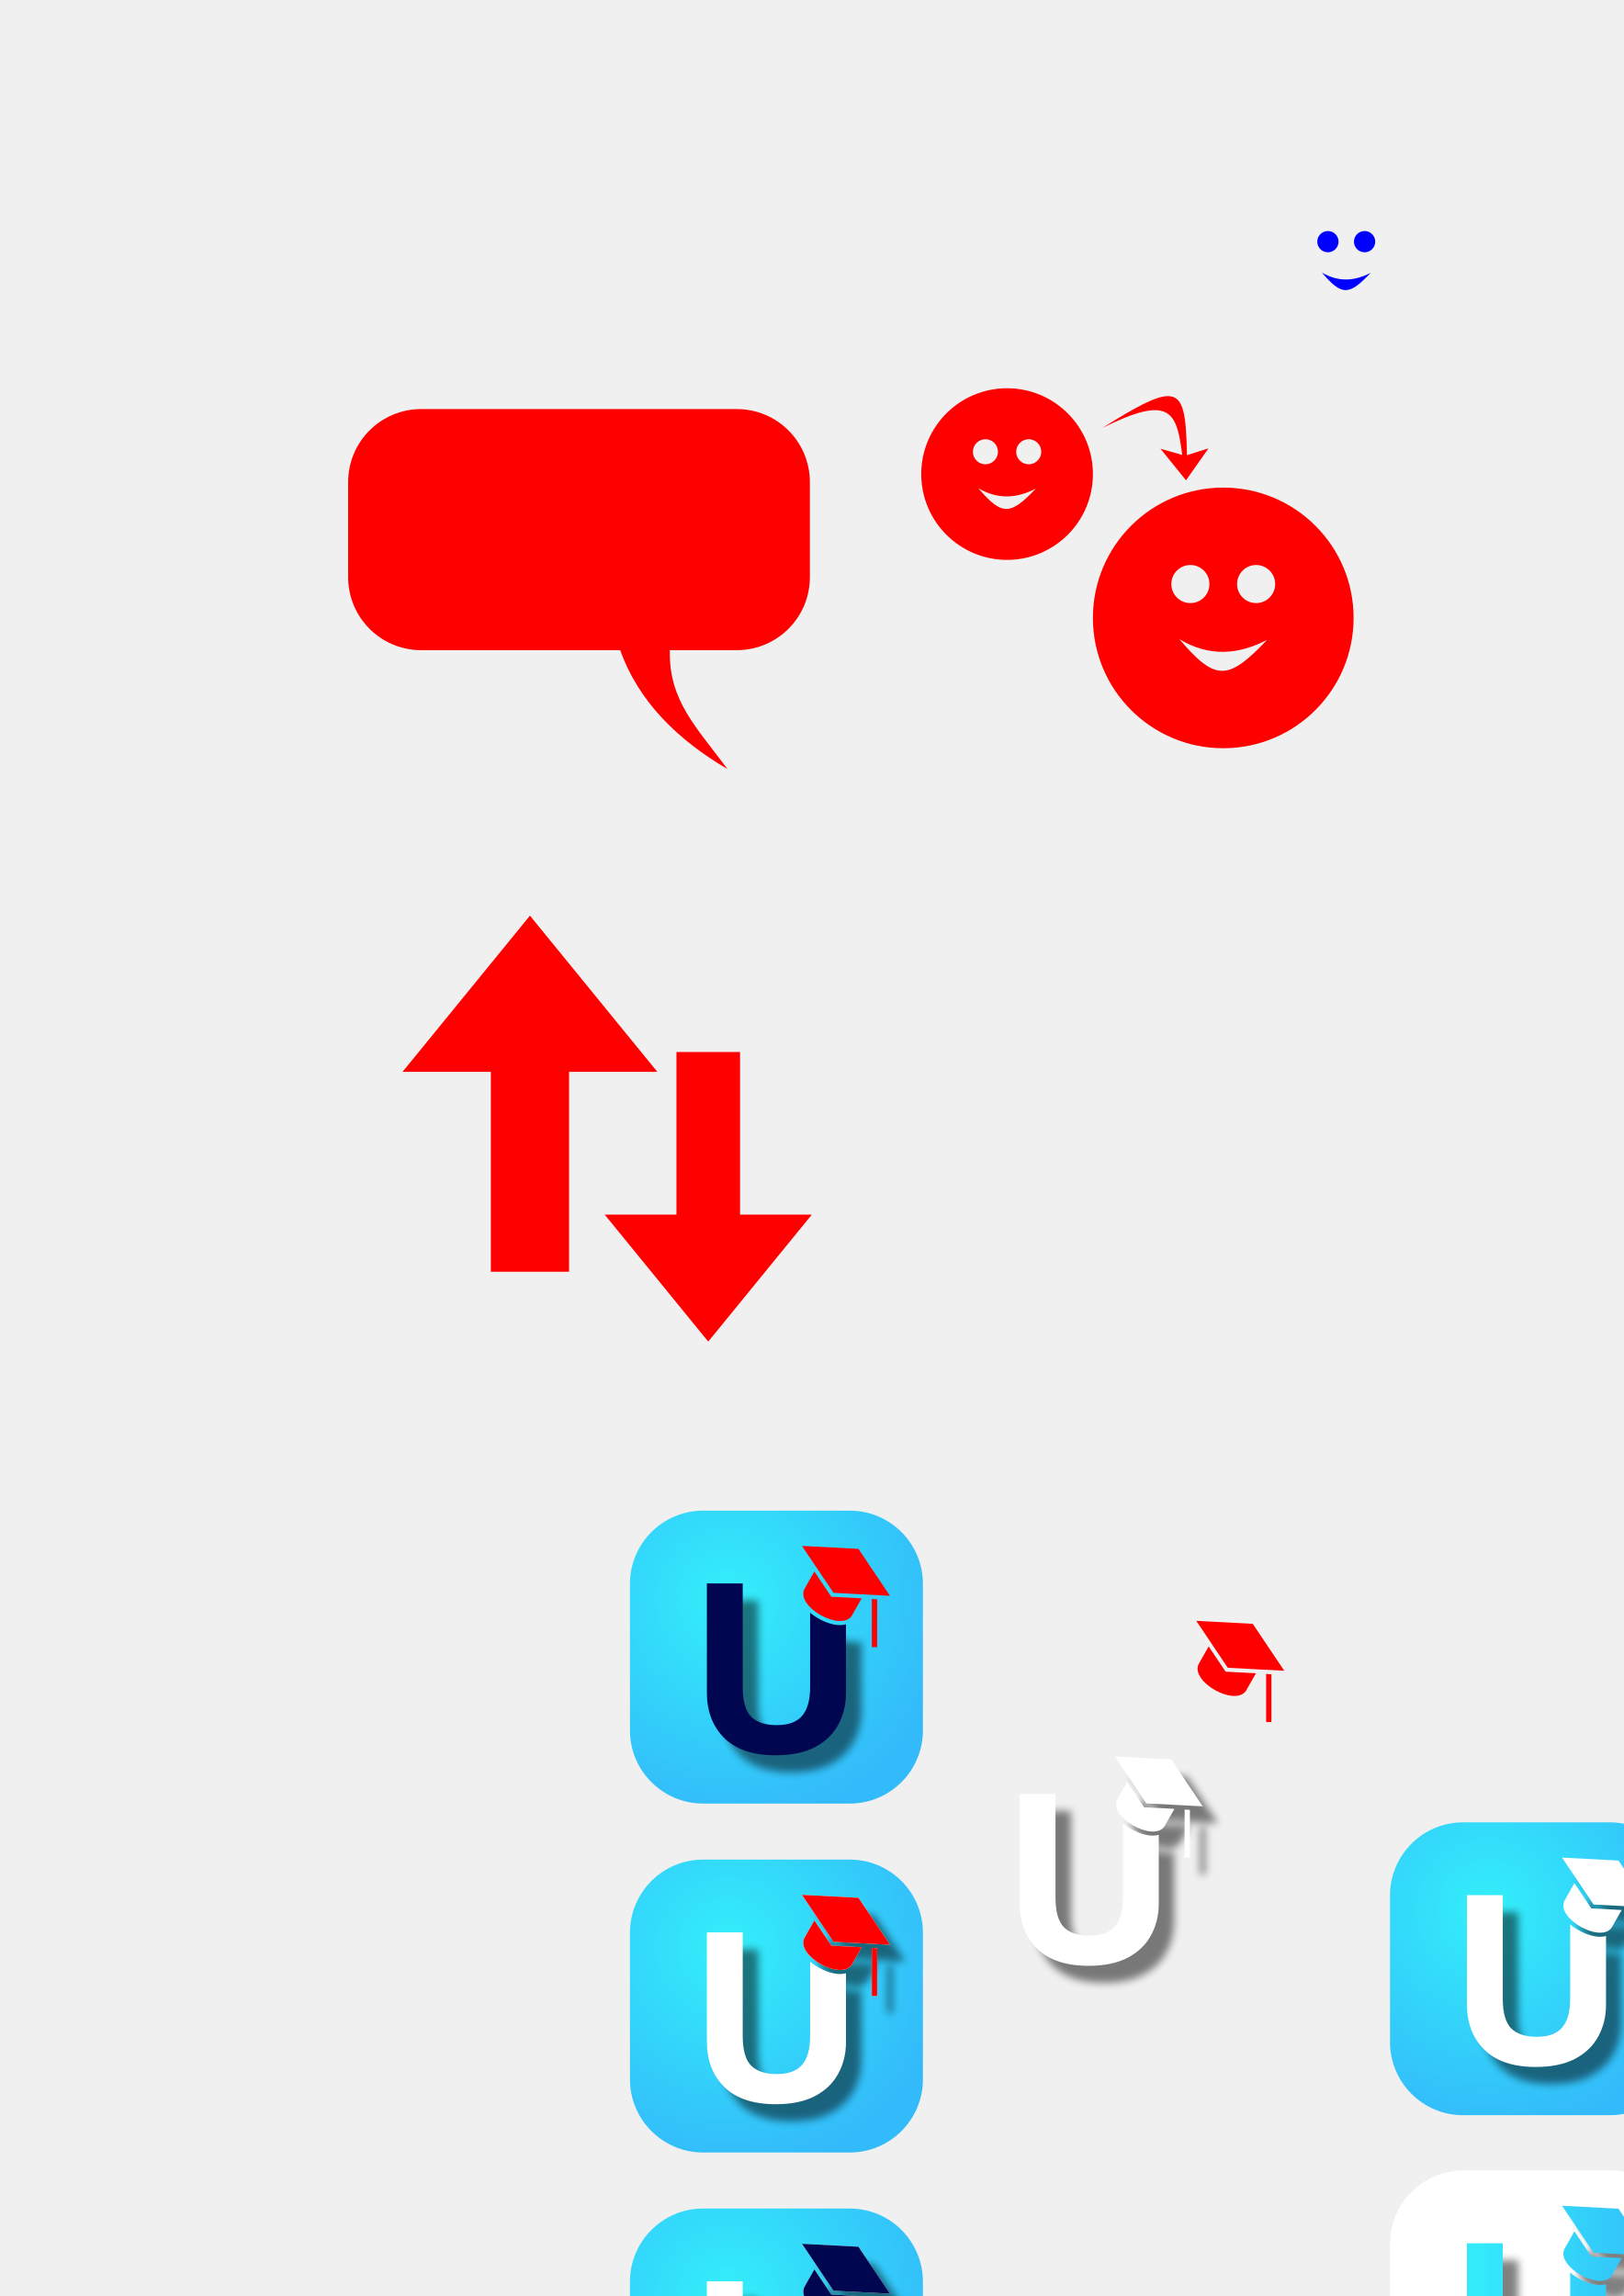
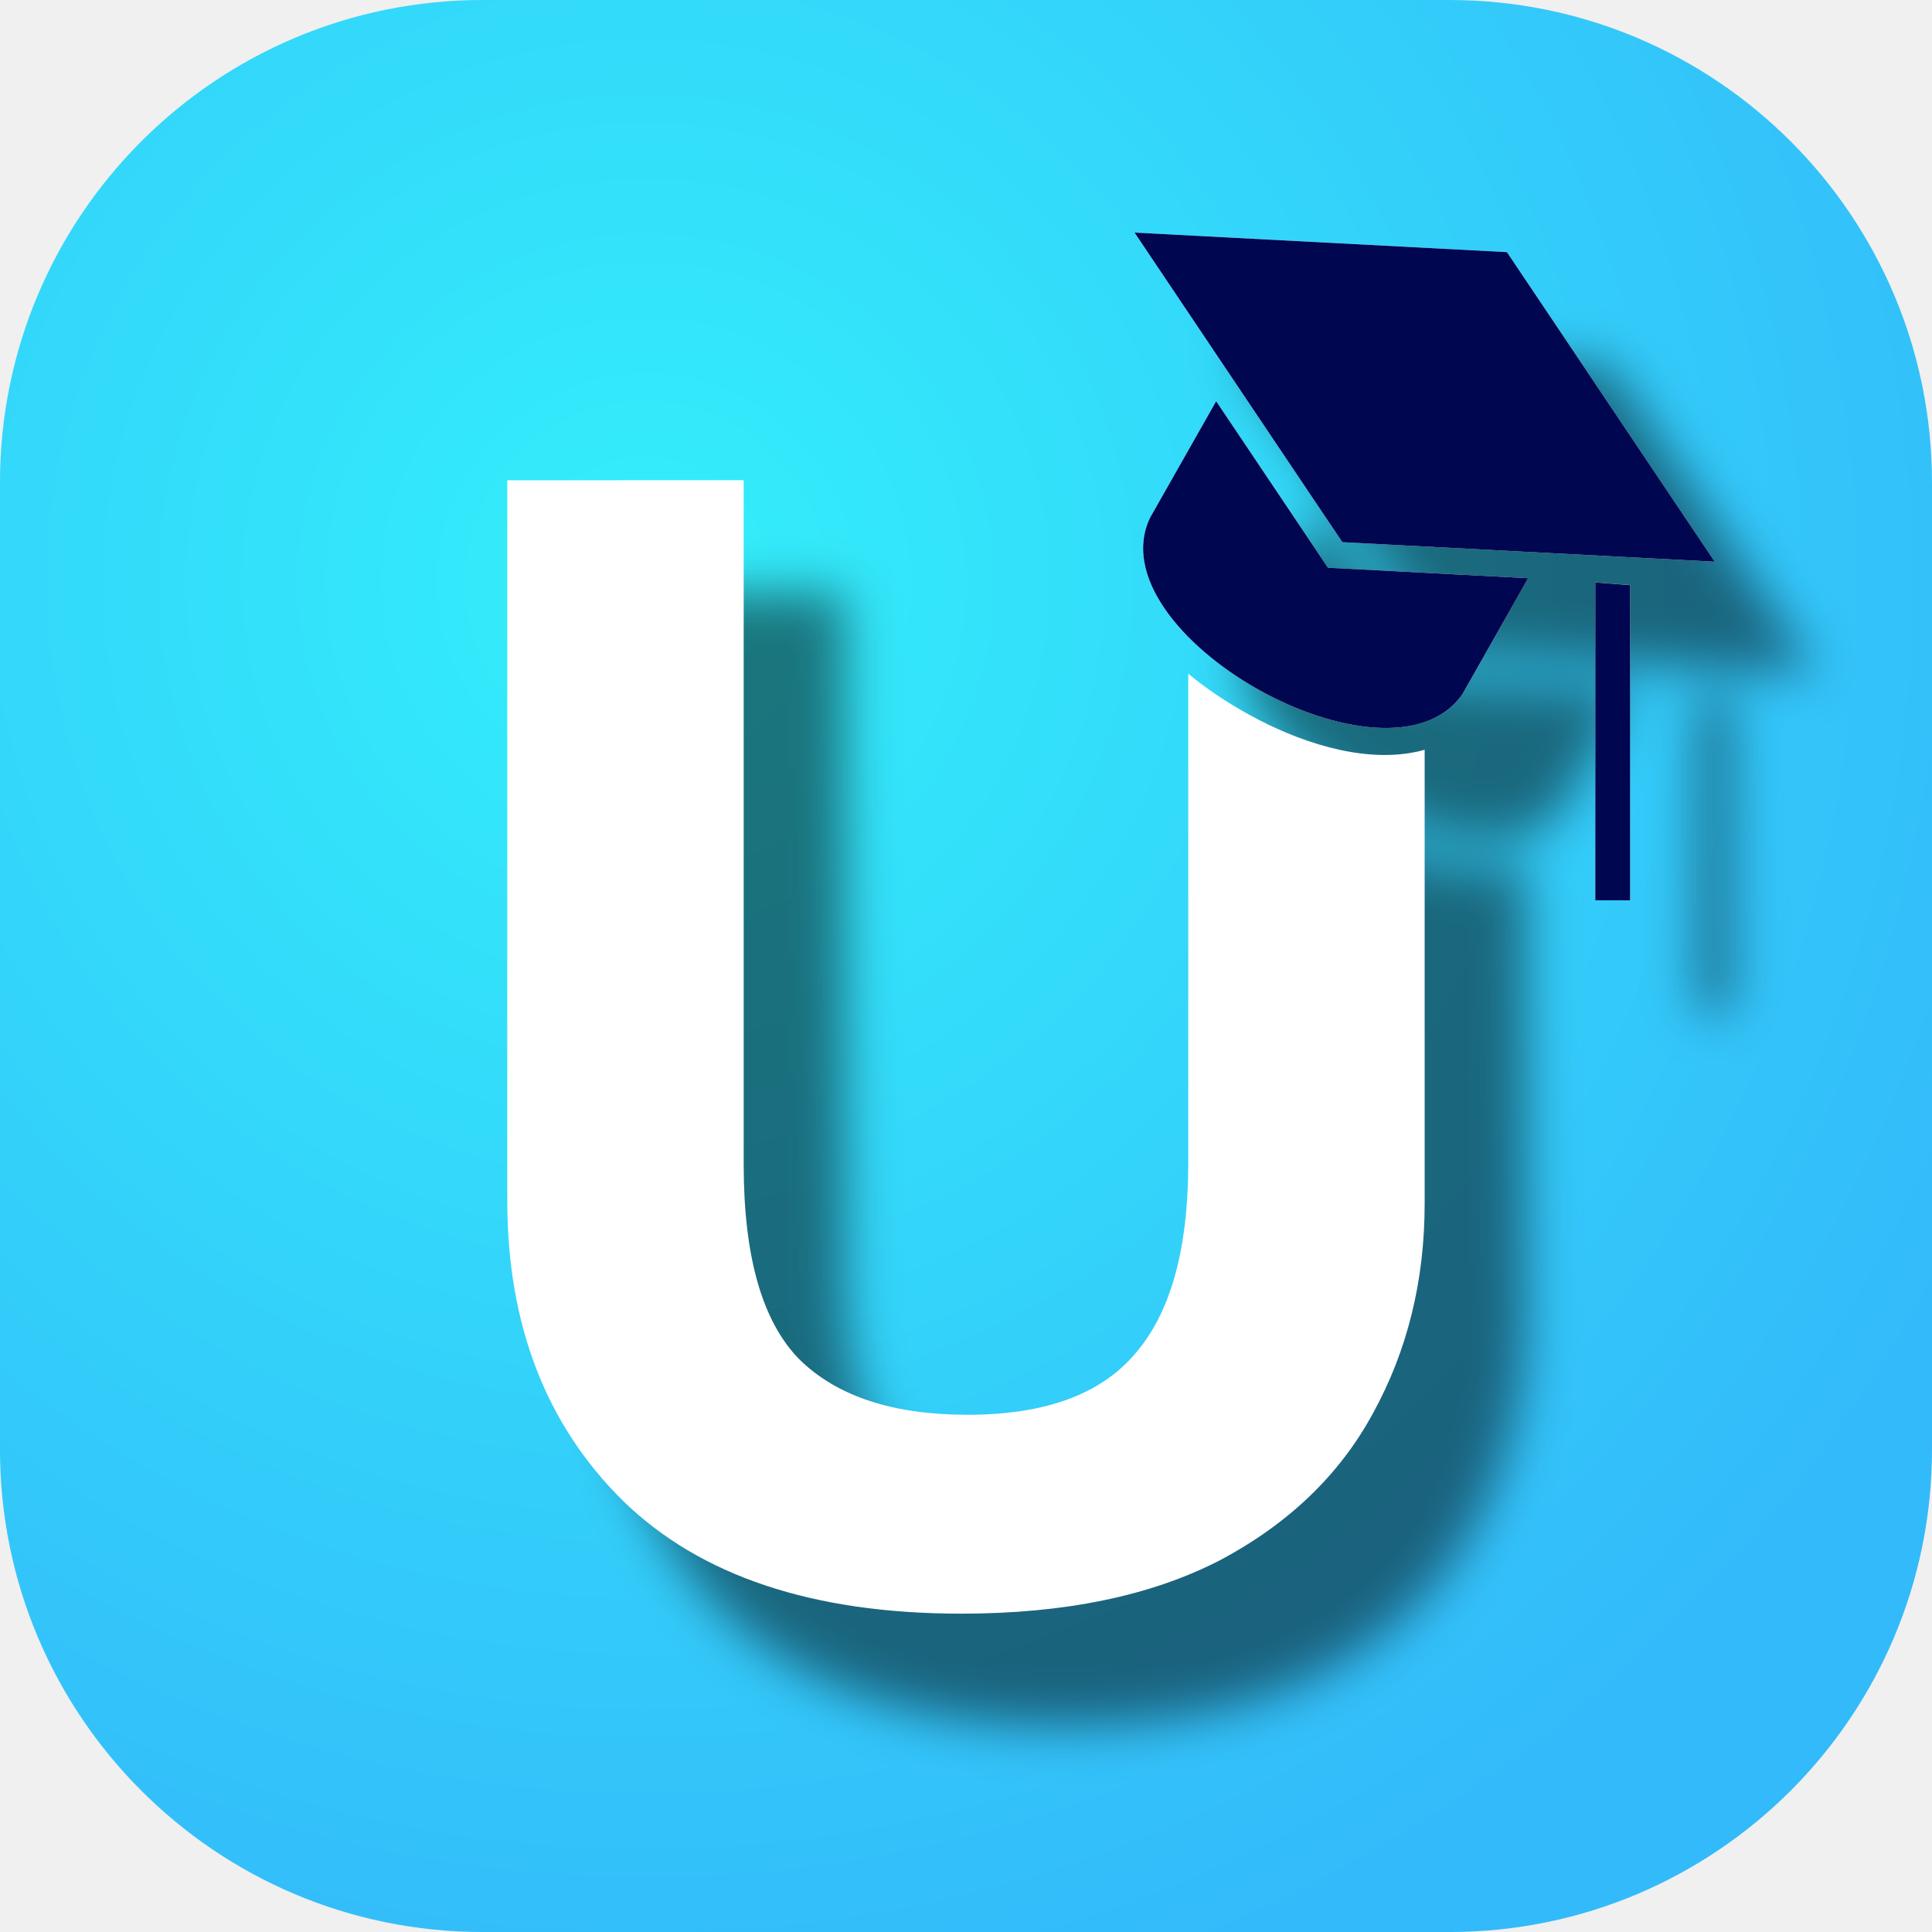
- <svg xmlns="http://www.w3.org/2000/svg" xmlns:xlink="http://www.w3.org/1999/xlink" width="210mm" height="297mm" viewBox="0 0 210 297" version="1.1" id="svg5">
+ <svg xmlns="http://www.w3.org/2000/svg" xmlns:xlink="http://www.w3.org/1999/xlink" width="26.458mm" height="26.458mm" viewBox="0 0 26.458 26.458" version="1.1" id="svg5">
  <defs id="defs2">
    <linearGradient id="linearGradient18362">
      <stop style="stop-color:#e10000;stop-opacity:1;" offset="0" id="stop18360" />
    </linearGradient>
    <linearGradient id="linearGradient16625">
      <stop style="stop-color:#ffffff;stop-opacity:1;" offset="0" id="stop16623" />
    </linearGradient>
    <linearGradient id="linearGradient12142">
      <stop style="stop-color:#33effa;stop-opacity:1;" offset="0" id="stop12138" />
      <stop style="stop-color:#33bafa;stop-opacity:1;" offset="1" id="stop12140" />
    </linearGradient>
    <linearGradient id="linearGradient11190">
      <stop style="stop-color:#000000;stop-opacity:1;" offset="0" id="stop11188" />
    </linearGradient>
    <linearGradient id="linearGradient9222">
      <stop style="stop-color:#ffffff;stop-opacity:1;" offset="0" id="stop9220" />
    </linearGradient>
    <style id="style13047">
.orange { 
}
.orange { 
  /*fill:url(#linearGradient13473);*/
    fill-opacity:1;
    fill-rule:nonzero;
}
</style>
-     <filter style="color-interpolation-filters:sRGB" id="filter10582" x="-0.051" y="-0.044" width="1.186" height="1.17">
-       <feFlood flood-opacity="0.498" flood-color="rgb(0,0,0)" result="flood" id="feFlood10572" />
-       <feComposite in="flood" in2="SourceGraphic" operator="in" result="composite1" id="feComposite10574" />
-       <feGaussianBlur in="composite1" stdDeviation="0.5" result="blur" id="feGaussianBlur10576" />
-       <feOffset dx="2" dy="2.2" result="offset" id="feOffset10578" />
-       <feComposite in="SourceGraphic" in2="offset" operator="over" result="composite2" id="feComposite10580" />
-     </filter>
-     <radialGradient xlink:href="#linearGradient12142" id="radialGradient12144" cx="192.447" cy="247.145" fx="192.447" fy="247.145" r="18.944" gradientUnits="userSpaceOnUse" gradientTransform="matrix(1.321975,0.7632427,-0.7632427,1.321975,126.6686,-226.4585)" />
-     <filter style="color-interpolation-filters:sRGB" id="filter10582-3" x="-0.051" y="-0.044" width="1.186" height="1.17">
-       <feFlood flood-opacity="0.498" flood-color="rgb(0,0,0)" result="flood" id="feFlood10572-2" />
-       <feComposite in="flood" in2="SourceGraphic" operator="in" result="composite1" id="feComposite10574-5" />
-       <feGaussianBlur in="composite1" stdDeviation="0.5" result="blur" id="feGaussianBlur10576-0" />
-       <feOffset dx="2" dy="2.2" result="offset" id="feOffset10578-3" />
-       <feComposite in="SourceGraphic" in2="offset" operator="over" result="composite2" id="feComposite10580-2" />
-     </filter>
-     <linearGradient xlink:href="#linearGradient12142" id="linearGradient20801" x1="188.525" y1="299.968" x2="216.603" y2="299.968" gradientUnits="userSpaceOnUse" />
-     <radialGradient xlink:href="#linearGradient12142" id="radialGradient12144-5" cx="192.447" cy="247.145" fx="192.447" fy="247.145" r="18.944" gradientUnits="userSpaceOnUse" gradientTransform="matrix(1.321975,0.7632427,-0.7632427,1.321975,28.36815,-221.6389)" />
-     <filter style="color-interpolation-filters:sRGB" id="filter10582-2" x="-0.051" y="-0.044" width="1.186" height="1.17">
-       <feFlood flood-opacity="0.498" flood-color="rgb(0,0,0)" result="flood" id="feFlood10572-23" />
-       <feComposite in="flood" in2="SourceGraphic" operator="in" result="composite1" id="feComposite10574-0" />
-       <feGaussianBlur in="composite1" stdDeviation="0.5" result="blur" id="feGaussianBlur10576-2" />
-       <feOffset dx="2" dy="2.2" result="offset" id="feOffset10578-2" />
-       <feComposite in="SourceGraphic" in2="offset" operator="over" result="composite2" id="feComposite10580-8" />
-     </filter>
-     <radialGradient xlink:href="#linearGradient12142" id="radialGradient12144-5-2" cx="192.447" cy="247.145" fx="192.447" fy="247.145" r="18.944" gradientUnits="userSpaceOnUse" gradientTransform="matrix(1.321975,0.7632427,-0.7632427,1.321975,126.6686,-226.4585)" />
-     <filter style="color-interpolation-filters:sRGB" id="filter10582-2-4" x="-0.051" y="-0.044" width="1.186" height="1.17">
-       <feFlood flood-opacity="0.498" flood-color="rgb(0,0,0)" result="flood" id="feFlood10572-23-5" />
-       <feComposite in="flood" in2="SourceGraphic" operator="in" result="composite1" id="feComposite10574-0-7" />
-       <feGaussianBlur in="composite1" stdDeviation="0.5" result="blur" id="feGaussianBlur10576-2-8" />
-       <feOffset dx="2" dy="2.2" result="offset" id="feOffset10578-2-1" />
-       <feComposite in="SourceGraphic" in2="offset" operator="over" result="composite2" id="feComposite10580-8-5" />
-     </filter>
-     <radialGradient xlink:href="#linearGradient12142" id="radialGradient12144-2" cx="192.447" cy="247.145" fx="192.447" fy="247.145" r="18.944" gradientUnits="userSpaceOnUse" gradientTransform="matrix(1.321975,0.7632427,-0.7632427,1.321975,28.36815,-266.7758)" />
-     <filter style="color-interpolation-filters:sRGB" id="filter10582-0" x="-0.051" y="-0.044" width="1.186" height="1.17">
-       <feFlood flood-opacity="0.498" flood-color="rgb(0,0,0)" result="flood" id="feFlood10572-8" />
-       <feComposite in="flood" in2="SourceGraphic" operator="in" result="composite1" id="feComposite10574-8" />
-       <feGaussianBlur in="composite1" stdDeviation="0.5" result="blur" id="feGaussianBlur10576-5" />
-       <feOffset dx="2" dy="2.2" result="offset" id="feOffset10578-7" />
-       <feComposite in="SourceGraphic" in2="offset" operator="over" result="composite2" id="feComposite10580-5" />
-     </filter>
-     <filter style="color-interpolation-filters:sRGB" id="filter10582-2-7" x="-0.064" y="-0.054" width="1.235" height="1.207">
-       <feFlood flood-opacity="0.498" flood-color="rgb(0,0,0)" result="flood" id="feFlood10572-23-8" />
-       <feComposite in="flood" in2="SourceGraphic" operator="in" result="composite1" id="feComposite10574-0-5" />
-       <feGaussianBlur in="composite1" stdDeviation="0.5" result="blur" id="feGaussianBlur10576-2-1" />
-       <feOffset dx="2" dy="2.2" result="offset" id="feOffset10578-2-2" />
-       <feComposite in="SourceGraphic" in2="offset" operator="over" result="composite2" id="feComposite10580-8-58" />
+     <radialGradient xlink:href="#linearGradient12142" id="radialGradient12144-5-2-6-9-6" cx="192.447" cy="247.145" fx="192.447" fy="247.145" r="18.944" gradientUnits="userSpaceOnUse" gradientTransform="matrix(1.321975,0.7632427,-0.7632427,1.321975,126.6686,-226.4585)" />
+     <filter style="color-interpolation-filters:sRGB" id="filter10582-2-4-9-0-3" x="-0.051" y="-0.044" width="1.186" height="1.17">
+       <feFlood flood-opacity="0.498" flood-color="rgb(0,0,0)" result="flood" id="feFlood10572-23-5-6-0-2" />
+       <feComposite in="flood" in2="SourceGraphic" operator="in" result="composite1" id="feComposite10574-0-7-5-9-7" />
+       <feGaussianBlur in="composite1" stdDeviation="0.5" result="blur" id="feGaussianBlur10576-2-8-9-5-7" />
+       <feOffset dx="2" dy="2.2" result="offset" id="feOffset10578-2-1-7-4-7" />
+       <feComposite in="SourceGraphic" in2="offset" operator="over" result="composite2" id="feComposite10580-8-5-4-4-5" />
    </filter>
  </defs>
-   <g id="layer1">
-     <rect id="rect2302-8-0-2" width="37.887" height="37.887" x="81.476" y="195.412" ry="9.463" class="orange" style="fill:url(#radialGradient12144-2);fill-opacity:1;fill-rule:nonzero" />
-     <path id="text4802-0-9-2-8" style="font-style:normal;font-variant:normal;font-weight:bold;font-stretch:normal;font-size:30.699px;line-height:1.25;font-family:sans-serif;-inkscape-font-specification:'sans-serif, Bold';font-variant-ligatures:normal;font-variant-caps:normal;font-variant-numeric:normal;font-variant-east-asian:normal;text-align:center;text-anchor:middle;fill:#000650;fill-opacity:1;stroke-width:1.919;filter:url(#filter10582-2-7)" d="m 91.424,204.829 v 14.122 c 0,2.435 0.757,4.4 2.272,5.894 1.514,1.474 3.724,2.21 6.631,2.21 2.026,0 3.715,-0.348 5.066,-1.044 1.351,-0.716 2.353,-1.678 3.008,-2.886 0.675,-1.228 1.013,-2.599 1.013,-4.114 v -8.897 c -1.055,0.296 -2.306,-0.097 -3.254,-0.587 -0.464,-0.242 -0.949,-0.544 -1.382,-0.905 v 9.591 c 0,1.699 -0.347,2.947 -1.043,3.745 -0.675,0.798 -1.771,1.197 -3.285,1.197 -1.453,0 -2.548,-0.358 -3.285,-1.074 -0.737,-0.737 -1.105,-2.016 -1.105,-3.837 v -13.416 z m 12.608,0.729 c -0.017,0.035 -0.033,0.071 -0.047,0.107 0.014,-0.036 0.03,-0.071 0.047,-0.107 z m -0.047,0.107 c -0.014,0.036 -0.026,0.073 -0.037,0.109 0.011,-0.036 0.023,-0.073 0.037,-0.109 z m -0.083,0.666 c 0.008,0.075 0.022,0.151 0.041,0.227 -0.019,-0.076 -0.033,-0.151 -0.041,-0.227 z m 0.343,0.907 c 0.047,0.075 0.098,0.149 0.153,0.223 -0.055,-0.074 -0.106,-0.148 -0.153,-0.223 z m 0.425,0.548 c 0.066,0.071 0.134,0.141 0.206,0.21 -0.072,-0.069 -0.141,-0.139 -0.206,-0.21 z m 0.206,0.21 c 0.072,0.069 0.146,0.137 0.224,0.204 -0.077,-0.067 -0.152,-0.135 -0.224,-0.204 z m 0.224,0.204 c 0.077,0.067 0.158,0.131 0.24,0.195 -0.082,-0.064 -0.162,-0.128 -0.24,-0.195 z m 0.24,0.195 c 0.082,0.064 0.167,0.126 0.253,0.186 -0.086,-0.06 -0.171,-0.122 -0.253,-0.186 z m 0.253,0.186 c 0.086,0.06 0.175,0.119 0.265,0.176 -0.09,-0.057 -0.178,-0.115 -0.265,-0.176 z m 0.265,0.176 c 0.09,0.057 0.181,0.112 0.274,0.164 -0.093,-0.053 -0.184,-0.108 -0.274,-0.164 z m 0.274,0.164 c 0.093,0.053 0.187,0.103 0.282,0.151 -0.095,-0.048 -0.189,-0.098 -0.282,-0.151 z m 0.282,0.151 c 0.095,0.048 0.191,0.094 0.287,0.137 -0.097,-0.043 -0.192,-0.089 -0.287,-0.137 z m 0.287,0.137 c 0.097,0.043 0.193,0.084 0.29,0.122 -0.097,-0.038 -0.194,-0.079 -0.29,-0.122 z m 3.449,-0.181 c -0.023,0.032 -0.047,0.063 -0.072,0.093 0.025,-0.03 0.049,-0.061 0.072,-0.093 z m -0.072,0.093 c -0.025,0.03 -0.05,0.058 -0.077,0.085 0.027,-0.027 0.052,-0.056 0.077,-0.085 z m -3.087,0.21 c 0.097,0.038 0.195,0.074 0.292,0.106 -0.097,-0.033 -0.195,-0.068 -0.292,-0.106 z m 0.292,0.106 c 0.097,0.033 0.195,0.062 0.291,0.089 -0.097,-0.027 -0.194,-0.056 -0.291,-0.089 z m 0.291,0.089 c 0.097,0.027 0.193,0.05 0.288,0.07 -0.096,-0.02 -0.192,-0.044 -0.288,-0.07 z" />
-     <path id="rect2636" style="fill:#ff0000;fill-opacity:1;stroke:none;stroke-width:0.475;stroke-linecap:round" d="m 54.49,52.915 c -5.243,0 -9.463,4.22 -9.463,9.463 v 12.262 c 0,5.243 4.22,9.464 9.463,9.464 h 25.719 c 2.35,6.551 7.274,11.493 13.882,15.383 -3.978,-5.395 -7.619,-8.838 -7.458,-15.383 h 8.647 c 5.243,0 9.464,-4.221 9.464,-9.464 V 62.378 c 0,-5.243 -4.221,-9.463 -9.464,-9.463 z" />
-     <path id="path4373" style="fill:#ff0000;fill-opacity:1;stroke:none;stroke-width:0.624;stroke-linecap:round" d="M 130.25,50.223 A 11.101,11.101 0 0 0 119.149,61.323 11.101,11.101 0 0 0 130.25,72.424 11.101,11.101 0 0 0 141.351,61.323 11.101,11.101 0 0 0 130.25,50.223 Z m 20.823,1.018 c -1.563,-0.009 -4.159,1.388 -8.509,4.117 8.695,-4.303 9.624,-2.251 10.337,3.491 l -2.814,-0.808 3.305,4.087 2.908,-4.132 -2.783,0.885 c -0.116,-5.139 -0.369,-7.628 -2.443,-7.64 z m -23.623,5.575 a 1.622,1.622 0 0 1 1.622,1.622 1.622,1.622 0 0 1 -1.622,1.622 1.622,1.622 0 0 1 -1.622,-1.622 1.622,1.622 0 0 1 1.622,-1.622 z m 5.599,0 a 1.622,1.622 0 0 1 1.622,1.622 1.622,1.622 0 0 1 -1.622,1.622 1.622,1.622 0 0 1 -1.622,-1.622 1.622,1.622 0 0 1 1.622,-1.622 z m 25.159,6.258 A 16.857,16.857 0 0 0 141.351,79.93 16.857,16.857 0 0 0 158.208,96.788 16.857,16.857 0 0 0 175.065,79.93 16.857,16.857 0 0 0 158.208,63.074 Z m -31.687,0.07 c 2.587,1.536 5.056,1.297 7.458,0.049 -3.356,3.552 -4.421,3.499 -7.458,-0.049 z m 27.435,9.941 a 2.463,2.463 0 0 1 2.464,2.464 2.463,2.463 0 0 1 -2.464,2.464 2.463,2.463 0 0 1 -2.463,-2.464 2.463,2.463 0 0 1 2.463,-2.464 z m 8.503,0 a 2.463,2.463 0 0 1 2.464,2.464 2.463,2.463 0 0 1 -2.464,2.464 2.463,2.463 0 0 1 -2.463,-2.464 2.463,2.463 0 0 1 2.463,-2.464 z m -9.913,9.61 c 3.929,2.332 7.679,1.969 11.326,0.075 -5.096,5.395 -6.714,5.313 -11.326,-0.075 z" />
-     <path id="path4375" style="fill:#0000ff;fill-opacity:1;stroke:none;stroke-width:0.529;stroke-linecap:round" d="m 171.743,29.884 a 1.375,1.375 0 0 0 -1.375,1.375 1.375,1.375 0 0 0 1.375,1.375 1.375,1.375 0 0 0 1.375,-1.375 1.375,1.375 0 0 0 -1.375,-1.375 z m 4.746,0 a 1.375,1.375 0 0 0 -1.375,1.375 1.375,1.375 0 0 0 1.375,1.375 1.375,1.375 0 0 0 1.375,-1.375 1.375,1.375 0 0 0 -1.375,-1.375 z m -5.533,5.364 c 2.574,3.007 3.477,3.053 6.322,0.042 -2.036,1.057 -4.128,1.26 -6.322,-0.042 z" />
-     <path id="path4567" style="fill:#ff0000;fill-opacity:1;stroke:none;stroke-width:0.265px;stroke-linecap:butt;stroke-linejoin:miter;stroke-opacity:1" d="m 68.539,118.444 -16.476,20.202 h 11.419 v 25.863 h 10.113 v -25.863 h 11.419 z m 18.95,17.637 v 21.032 H 78.203 L 91.601,173.541 105,157.113 h -9.286 v -21.032 z" />
-     <g id="g13610">
-       <rect id="rect2302-8-0" width="37.887" height="37.887" x="179.776" y="235.729" ry="9.463" class="orange" style="fill:url(#radialGradient12144);fill-opacity:1;fill-rule:nonzero" />
-       <path id="text4802-0-9" style="font-style:normal;font-variant:normal;font-weight:bold;font-stretch:normal;font-size:30.699px;line-height:1.25;font-family:sans-serif;-inkscape-font-specification:'sans-serif, Bold';font-variant-ligatures:normal;font-variant-caps:normal;font-variant-numeric:normal;font-variant-east-asian:normal;text-align:center;text-anchor:middle;fill:#ffffff;fill-opacity:1;stroke-width:1.919;filter:url(#filter10582)" d="m 202.025,240.29 4.075,6.071 7.302,0.383 -4.075,-6.071 z m 1.6,3.307 -1.293,2.279 c -1.102,2.273 4.661,5.538 6.118,3.471 l 1.293,-2.279 -3.926,-0.206 z m -13.901,1.55 v 14.122 c 0,2.435 0.757,4.4 2.272,5.894 1.514,1.474 3.724,2.21 6.631,2.21 2.026,0 3.715,-0.348 5.066,-1.044 1.351,-0.716 2.353,-1.678 3.008,-2.886 0.675,-1.228 1.013,-2.599 1.013,-4.114 v -8.897 c -1.055,0.296 -2.306,-0.097 -3.254,-0.587 -0.464,-0.242 -0.949,-0.544 -1.382,-0.905 v 9.591 c 0,1.699 -0.347,2.947 -1.043,3.745 -0.675,0.798 -1.771,1.197 -3.285,1.197 -1.453,0 -2.548,-0.358 -3.285,-1.074 -0.737,-0.737 -1.105,-2.016 -1.105,-3.837 v -13.416 z m 21.336,2.003 v 6.233 h 0.683 v -6.181 z" />
+   <g id="layer1" transform="translate(-211.9933,-394.8107)">
+     <g id="g41634-4-0" transform="matrix(0.6983442,0,0,0.6983442,187.8047,119.849)">
+       <g id="g13610-2-3-2-9-4" transform="translate(-145.1392,158.0049)">
+         <rect id="rect2302-8-0-7-8-1-6-5" width="37.887" height="37.887" x="179.776" y="235.729" ry="9.463" class="orange" style="fill:url(#radialGradient12144-5-2-6-9-6);fill-opacity:1;fill-rule:nonzero" />
+         <path id="text4802-0-9-2-0-9-1-0" style="font-style:normal;font-variant:normal;font-weight:bold;font-stretch:normal;font-size:30.699px;line-height:1.25;font-family:sans-serif;-inkscape-font-specification:'sans-serif, Bold';font-variant-ligatures:normal;font-variant-caps:normal;font-variant-numeric:normal;font-variant-east-asian:normal;text-align:center;text-anchor:middle;fill:#ffffff;fill-opacity:1;stroke-width:1.919;filter:url(#filter10582-2-4-9-0-3)" d="m 202.025,240.29 4.075,6.071 7.302,0.383 -4.075,-6.071 z m 1.6,3.307 -1.293,2.279 c -1.102,2.273 4.661,5.538 6.118,3.471 l 1.293,-2.279 -3.926,-0.206 z m -13.901,1.55 v 14.122 c 0,2.435 0.757,4.4 2.272,5.894 1.514,1.474 3.724,2.21 6.631,2.21 2.026,0 3.715,-0.348 5.066,-1.044 1.351,-0.716 2.353,-1.678 3.008,-2.886 0.675,-1.228 1.013,-2.599 1.013,-4.114 v -8.897 c -1.055,0.296 -2.306,-0.097 -3.254,-0.587 -0.464,-0.242 -0.949,-0.544 -1.382,-0.905 v 9.591 c 0,1.699 -0.347,2.947 -1.043,3.745 -0.675,0.798 -1.771,1.197 -3.285,1.197 -1.453,0 -2.548,-0.358 -3.285,-1.074 -0.737,-0.737 -1.105,-2.016 -1.105,-3.837 v -13.416 z m 21.336,2.003 v 6.233 h 0.683 v -6.181 z" />
+       </g>
+       <path id="rect33220-6-0-1-8" style="fill:#000650;fill-opacity:1;fill-rule:nonzero;stroke-width:0.295" d="m 56.886,398.295 4.075,6.071 7.302,0.383 -4.075,-6.071 z m 1.6,3.307 -1.293,2.279 c -1.102,2.273 4.661,5.538 6.118,3.471 l 1.293,-2.279 -3.926,-0.206 z m 7.435,3.554 v 6.233 h 0.683 v -6.18 z" />
    </g>
-     <path id="text4802-0-9-7" style="font-style:normal;font-variant:normal;font-weight:bold;font-stretch:normal;font-size:30.699px;line-height:1.25;font-family:sans-serif;-inkscape-font-specification:'sans-serif, Bold';font-variant-ligatures:normal;font-variant-caps:normal;font-variant-numeric:normal;font-variant-east-asian:normal;text-align:center;text-anchor:middle;fill:#ffffff;fill-opacity:1;stroke-width:1.919;filter:url(#filter10582-0)" d="m 144.177,227.206 4.075,6.071 7.302,0.383 -4.075,-6.071 z m 1.6,3.307 -1.293,2.279 c -1.102,2.273 4.661,5.538 6.118,3.471 l 1.293,-2.279 -3.926,-0.206 z m -13.901,1.55 v 14.122 c 0,2.435 0.757,4.4 2.272,5.894 1.514,1.474 3.724,2.21 6.631,2.21 2.026,0 3.715,-0.348 5.066,-1.044 1.351,-0.716 2.353,-1.678 3.008,-2.886 0.675,-1.228 1.013,-2.599 1.013,-4.114 v -8.897 c -1.055,0.296 -2.306,-0.097 -3.254,-0.587 -0.464,-0.242 -0.949,-0.544 -1.382,-0.905 v 9.591 c 0,1.699 -0.347,2.947 -1.043,3.745 -0.675,0.798 -1.771,1.197 -3.285,1.197 -1.453,0 -2.548,-0.358 -3.285,-1.074 -0.737,-0.737 -1.105,-2.016 -1.105,-3.837 v -13.416 z m 21.336,2.003 v 6.233 h 0.683 v -6.181 z" />
-     <rect id="rect2302-8-0-7" width="37.887" height="37.887" x="81.476" y="240.548" ry="9.463" class="orange" style="fill:url(#radialGradient12144-5);fill-opacity:1;fill-rule:nonzero" />
-     <path id="text4802-0-9-2" style="font-style:normal;font-variant:normal;font-weight:bold;font-stretch:normal;font-size:30.699px;line-height:1.25;font-family:sans-serif;-inkscape-font-specification:'sans-serif, Bold';font-variant-ligatures:normal;font-variant-caps:normal;font-variant-numeric:normal;font-variant-east-asian:normal;text-align:center;text-anchor:middle;fill:#ffffff;fill-opacity:1;stroke-width:1.919;filter:url(#filter10582-2)" d="m 103.725,245.109 4.075,6.071 7.302,0.383 -4.075,-6.071 z m 1.6,3.307 -1.293,2.279 c -1.102,2.273 4.661,5.538 6.118,3.471 l 1.293,-2.279 -3.926,-0.206 z m -13.901,1.55 v 14.122 c 0,2.435 0.757,4.4 2.272,5.894 1.514,1.474 3.724,2.21 6.631,2.21 2.026,0 3.715,-0.348 5.066,-1.044 1.351,-0.716 2.353,-1.678 3.008,-2.886 0.675,-1.228 1.013,-2.599 1.013,-4.114 v -8.897 c -1.055,0.296 -2.306,-0.097 -3.254,-0.587 -0.464,-0.242 -0.949,-0.544 -1.382,-0.905 v 9.591 c 0,1.699 -0.347,2.947 -1.043,3.745 -0.675,0.798 -1.771,1.197 -3.285,1.197 -1.453,0 -2.548,-0.358 -3.285,-1.074 -0.737,-0.737 -1.105,-2.016 -1.105,-3.837 v -13.416 z m 21.336,2.003 v 6.233 h 0.683 v -6.181 z" />
-     <g id="g13610-2-3" transform="translate(-98.30045,49.95654)">
-       <rect id="rect2302-8-0-7-8" width="37.887" height="37.887" x="179.776" y="235.729" ry="9.463" class="orange" style="fill:url(#radialGradient12144-5-2);fill-opacity:1;fill-rule:nonzero" />
-       <path id="text4802-0-9-2-0" style="font-style:normal;font-variant:normal;font-weight:bold;font-stretch:normal;font-size:30.699px;line-height:1.25;font-family:sans-serif;-inkscape-font-specification:'sans-serif, Bold';font-variant-ligatures:normal;font-variant-caps:normal;font-variant-numeric:normal;font-variant-east-asian:normal;text-align:center;text-anchor:middle;fill:#ffffff;fill-opacity:1;stroke-width:1.919;filter:url(#filter10582-2-4)" d="m 202.025,240.29 4.075,6.071 7.302,0.383 -4.075,-6.071 z m 1.6,3.307 -1.293,2.279 c -1.102,2.273 4.661,5.538 6.118,3.471 l 1.293,-2.279 -3.926,-0.206 z m -13.901,1.55 v 14.122 c 0,2.435 0.757,4.4 2.272,5.894 1.514,1.474 3.724,2.21 6.631,2.21 2.026,0 3.715,-0.348 5.066,-1.044 1.351,-0.716 2.353,-1.678 3.008,-2.886 0.675,-1.228 1.013,-2.599 1.013,-4.114 v -8.897 c -1.055,0.296 -2.306,-0.097 -3.254,-0.587 -0.464,-0.242 -0.949,-0.544 -1.382,-0.905 v 9.591 c 0,1.699 -0.347,2.947 -1.043,3.745 -0.675,0.798 -1.771,1.197 -3.285,1.197 -1.453,0 -2.548,-0.358 -3.285,-1.074 -0.737,-0.737 -1.105,-2.016 -1.105,-3.837 v -13.416 z m 21.336,2.003 v 6.233 h 0.683 v -6.181 z" />
-     </g>
-     <rect id="rect2302-8-0-4" width="37.887" height="37.887" x="179.776" y="280.765" ry="9.463" class="orange" style="fill:#ffffff;fill-opacity:1;fill-rule:nonzero" />
-     <path id="text4802-0-9-9" style="font-style:normal;font-variant:normal;font-weight:bold;font-stretch:normal;font-size:30.699px;line-height:1.25;font-family:sans-serif;-inkscape-font-specification:'sans-serif, Bold';font-variant-ligatures:normal;font-variant-caps:normal;font-variant-numeric:normal;font-variant-east-asian:normal;text-align:center;text-anchor:middle;fill:url(#linearGradient20801);fill-opacity:1;stroke-width:1.919;filter:url(#filter10582-3)" d="m 202.025,285.326 4.075,6.071 7.302,0.383 -4.075,-6.071 z m 1.6,3.307 -1.293,2.279 c -1.102,2.273 4.661,5.538 6.118,3.471 l 1.293,-2.279 -3.926,-0.206 z m -13.901,1.55 v 14.122 c 0,2.435 0.757,4.4 2.272,5.894 1.514,1.474 3.724,2.21 6.631,2.21 2.026,0 3.715,-0.348 5.066,-1.044 1.351,-0.716 2.353,-1.678 3.008,-2.886 0.675,-1.228 1.013,-2.599 1.013,-4.114 v -8.897 c -1.055,0.296 -2.306,-0.097 -3.254,-0.587 -0.464,-0.242 -0.949,-0.544 -1.382,-0.905 v 9.591 c 0,1.699 -0.347,2.947 -1.043,3.745 -0.675,0.798 -1.771,1.197 -3.285,1.197 -1.453,0 -2.548,-0.358 -3.285,-1.074 -0.737,-0.737 -1.105,-2.016 -1.105,-3.837 v -13.416 z m 21.336,2.003 v 6.233 h 0.683 v -6.181 z" />
-     <path id="rect33220" style="fill:#ff0000;fill-opacity:1;fill-rule:nonzero;stroke-width:0.295" d="m 103.725,245.109 4.075,6.071 7.302,0.383 -4.075,-6.071 z m 1.6,3.307 -1.293,2.279 c -1.102,2.273 4.661,5.538 6.118,3.471 l 1.293,-2.279 -3.926,-0.206 z m 7.435,3.554 v 6.233 h 0.683 v -6.181 z" />
-     <path id="rect33220-9" style="fill:#ff0000;fill-opacity:1;fill-rule:nonzero;stroke-width:0.295" d="m 103.725,199.972 4.075,6.071 7.302,0.383 -4.075,-6.071 z m 1.6,3.307 -1.293,2.279 c -1.102,2.273 4.661,5.538 6.118,3.471 l 1.293,-2.279 -3.926,-0.206 z m 7.435,3.554 v 6.233 h 0.683 v -6.181 z" />
-     <path id="rect33220-68" style="fill:#ff0000;fill-opacity:1;fill-rule:nonzero;stroke-width:0.295" d="m 154.72,209.667 4.075,6.071 7.302,0.383 -4.075,-6.071 z m 1.6,3.307 -1.293,2.279 c -1.102,2.273 4.661,5.538 6.118,3.471 l 1.293,-2.279 -3.926,-0.206 z m 7.435,3.554 v 6.233 h 0.683 v -6.181 z" />
-     <path id="rect33220-6" style="fill:#000650;fill-opacity:1;fill-rule:nonzero;stroke-width:0.295" d="m 103.725,290.246 4.075,6.071 7.302,0.383 -4.075,-6.071 z m 1.6,3.307 -1.293,2.279 c -1.102,2.273 4.661,5.538 6.118,3.471 l 1.293,-2.279 -3.926,-0.206 z m 7.435,3.554 v 6.233 h 0.683 v -6.18 z" />
  </g>
</svg>
